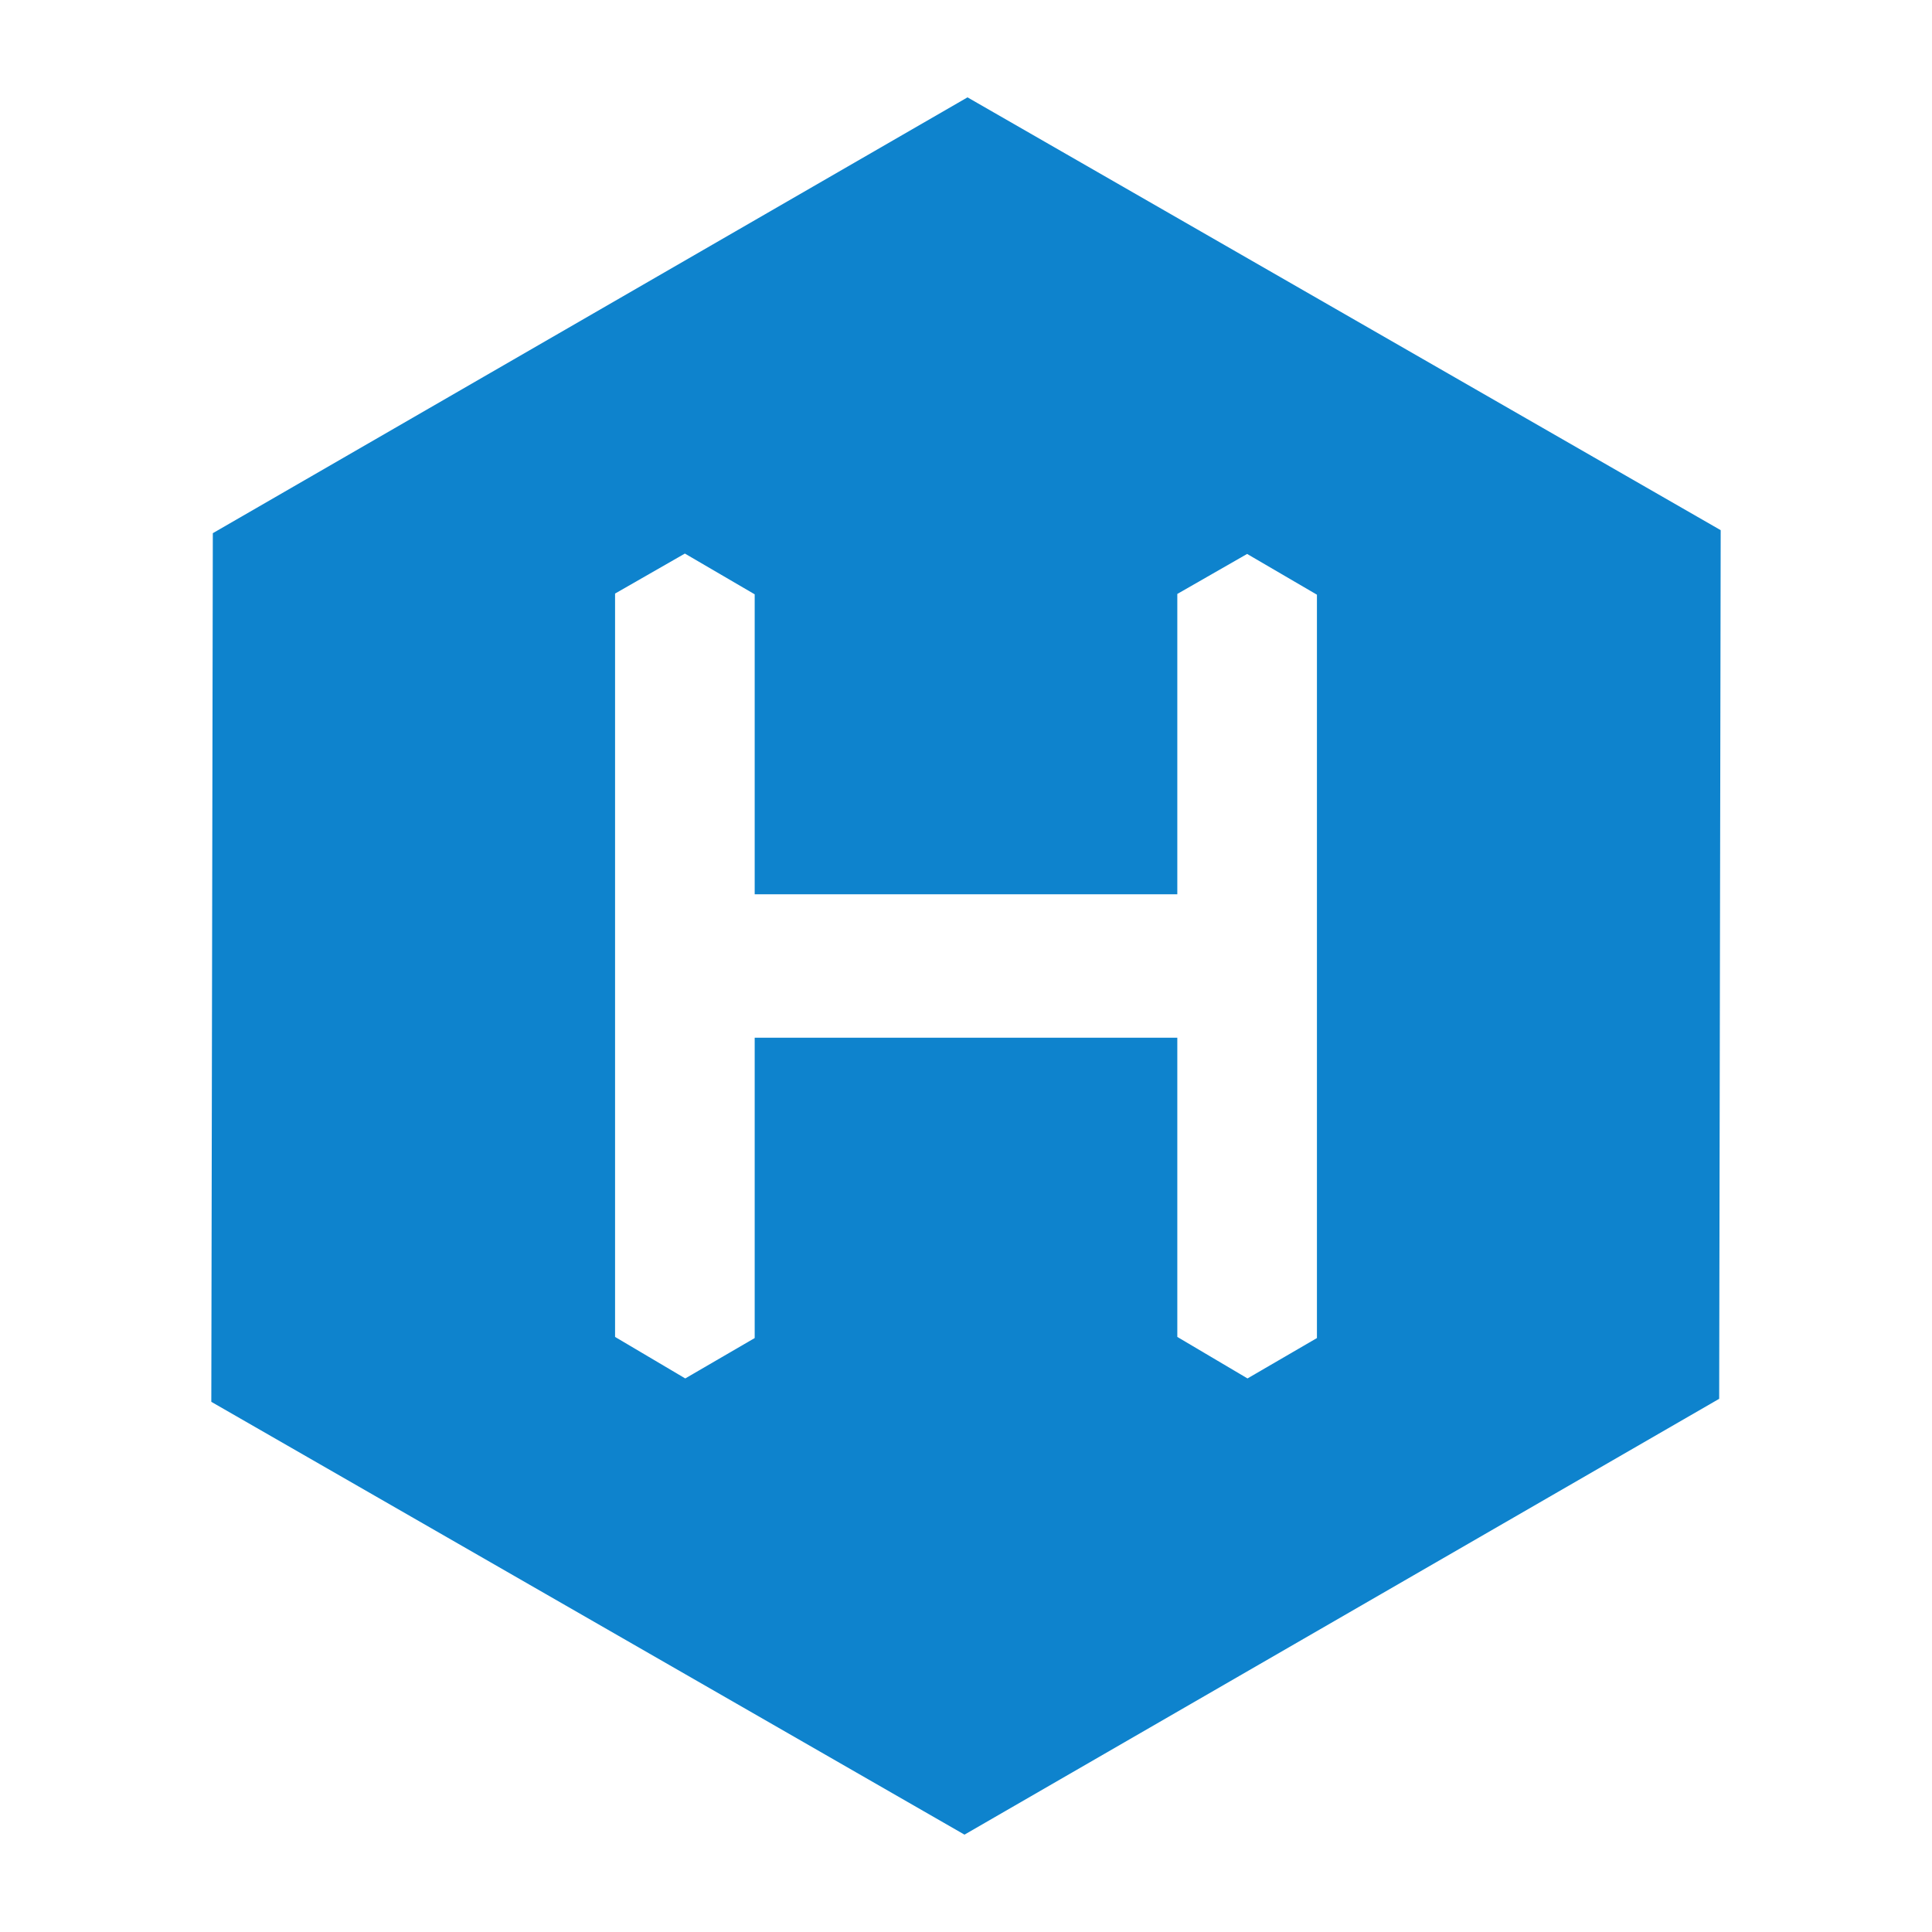
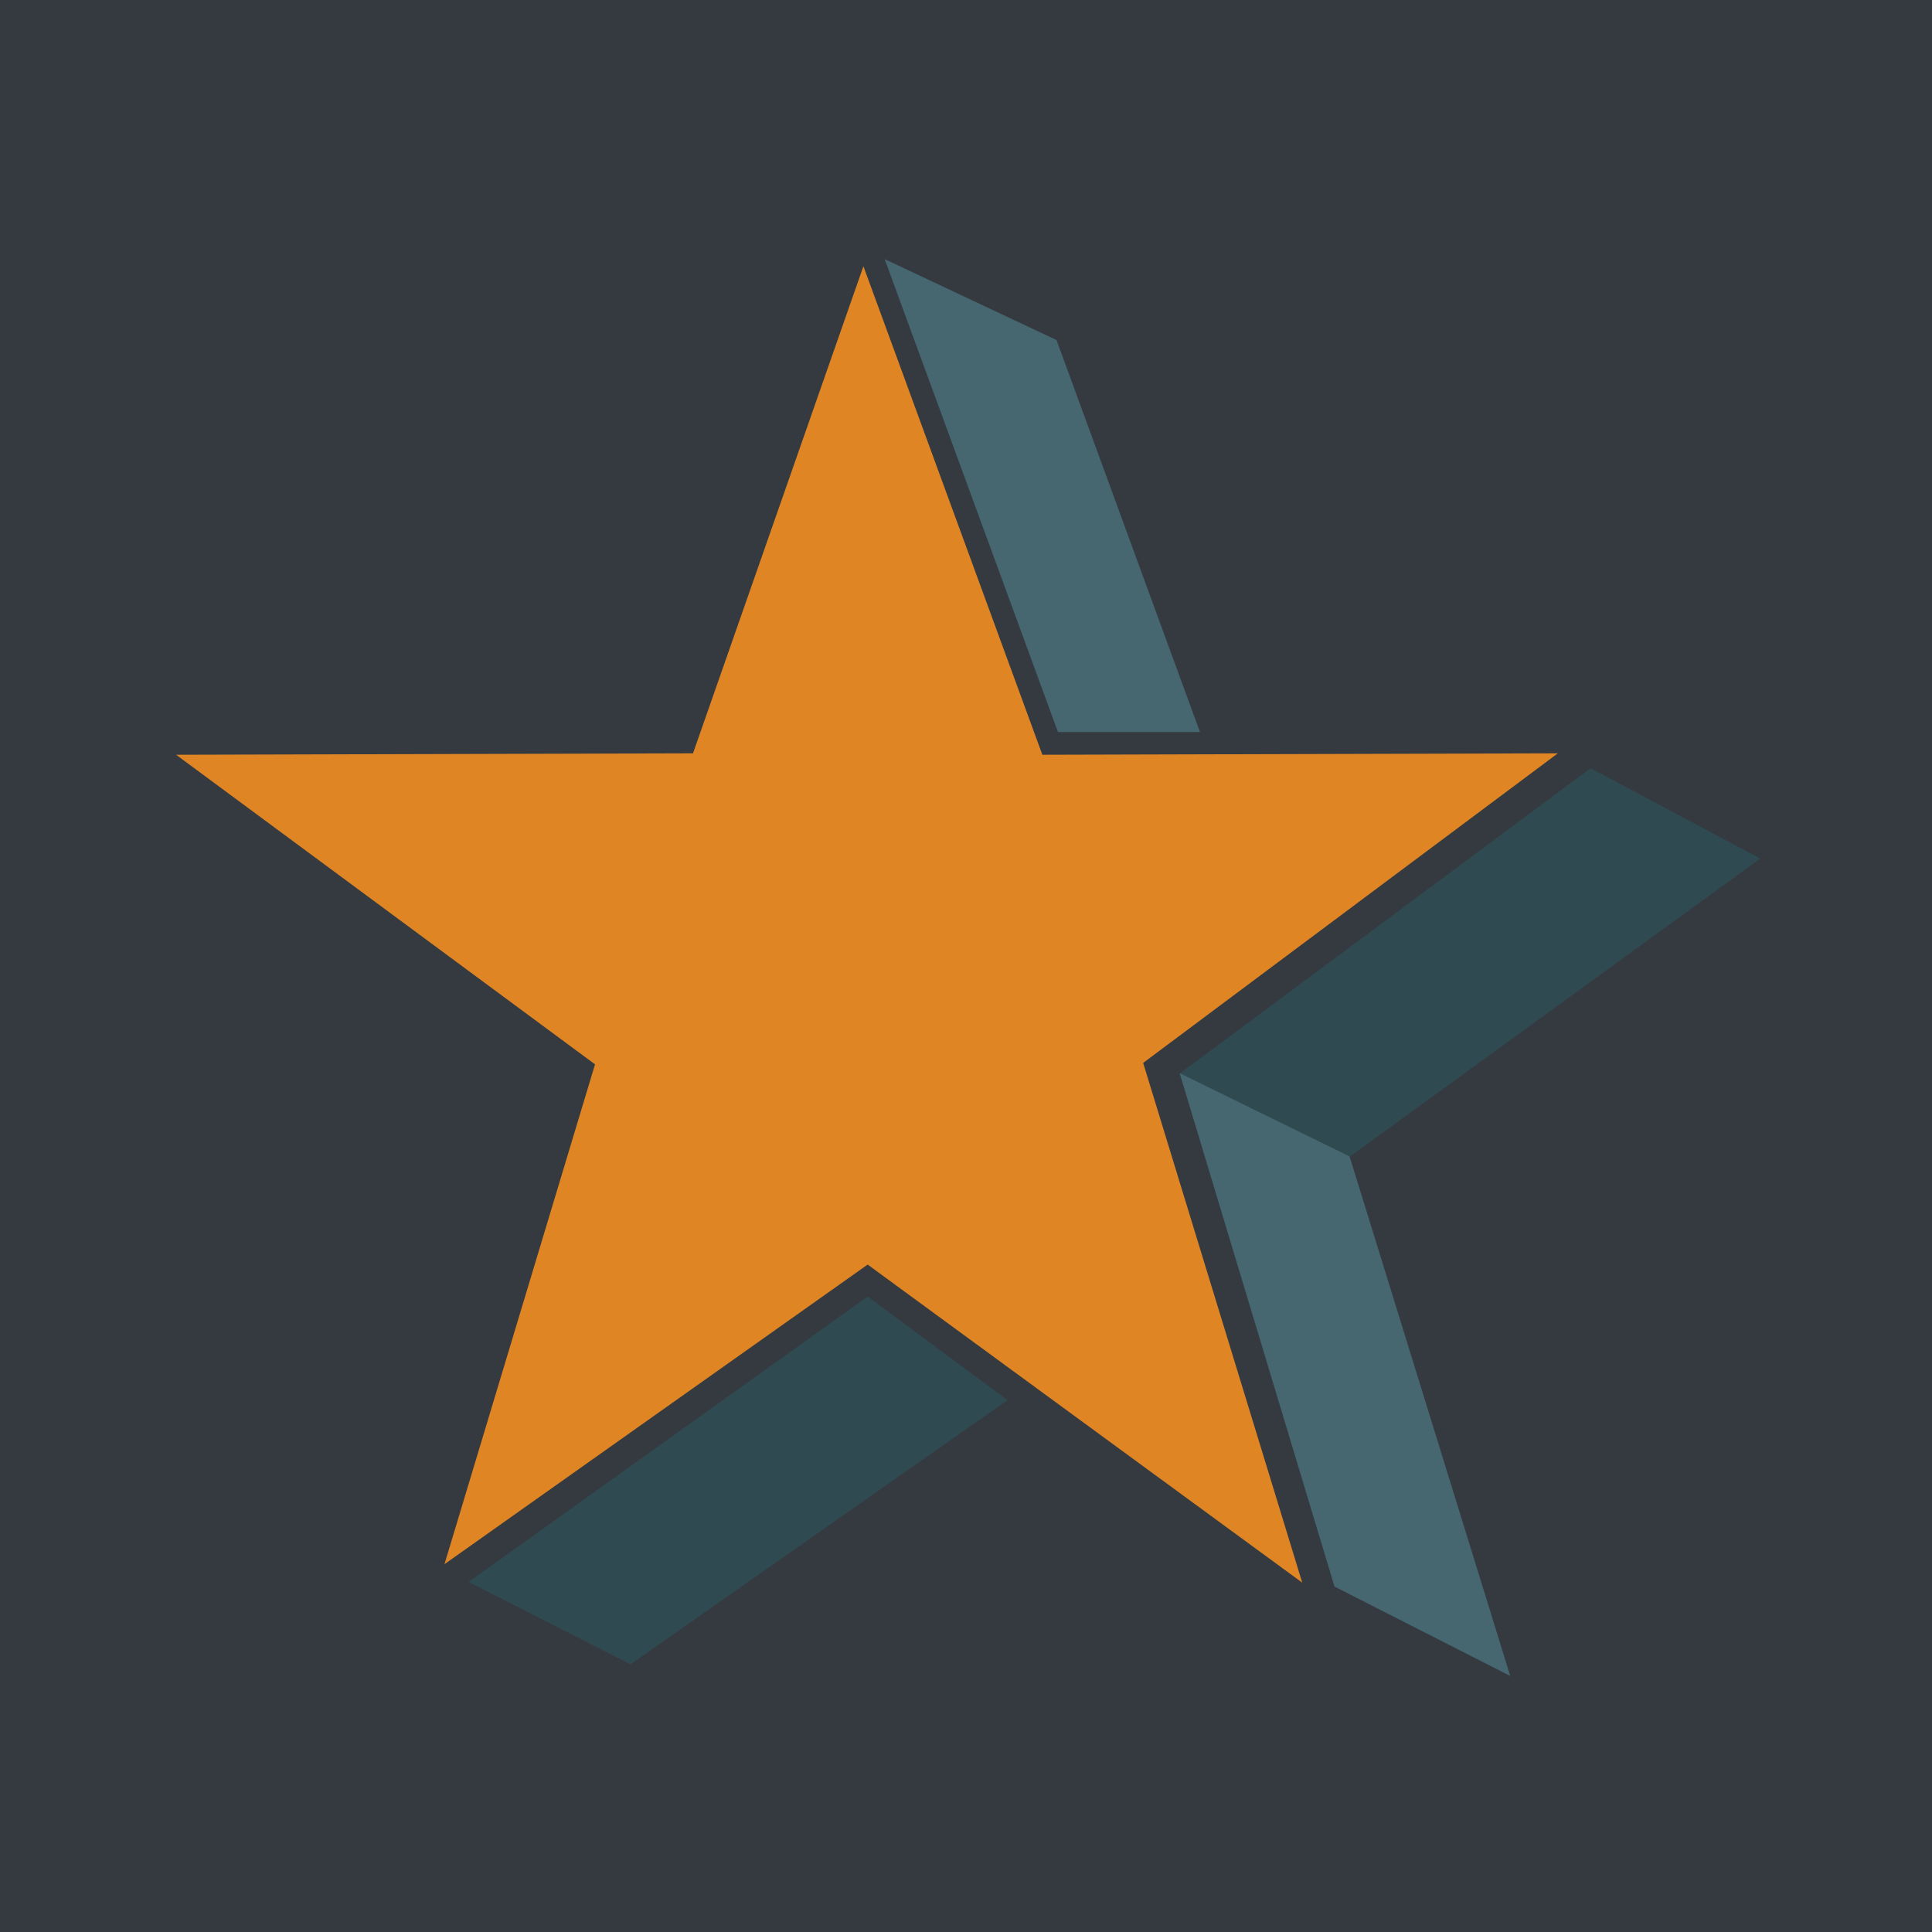
- <svg xmlns="http://www.w3.org/2000/svg" version="1.1" id="圖層_1" x="0px" y="0px" width="512px" height="512px" viewBox="0 0 512 512" enable-background="new 0 0 512 512" xml:space="preserve">
-   <path fill="#0E83CD" d="M256.4,25.8l-200,115.5L56,371.5l199.6,114.7l200-115.5l0.4-230.2L256.4,25.8z M349,354.6l-18.4,10.7  l-18.6-11V275H200v79.6l-18.4,10.7l-18.6-11v-197l18.5-10.6l18.5,10.8V237h112v-79.6l18.5-10.6l18.5,10.8V354.6z" />
+ <svg xmlns="http://www.w3.org/2000/svg" viewBox="0 0 500 500">
+   <rect fill="#343a40" height="100%" width="100%" />
+   <path d="M223.45 68.9l-44.1 126.06-133.778.37 108.418 80.12-38.96 129.36 109.52-77.54 112.47 82.32-41.17-134.51 107.32-80.12-133.41.37-46.31-126.43" fill="#e08524" />
+   <path d="M228.96 67.062l44.47 20.949 37.119 101.44h-36.752l-44.837-122.38" fill="#466770" />
+   <path d="M305.35 277.81l43.919 21.57 106.29-77.183-43.919-23.389-106.29 79.002" fill="#304a51" />
+   <path d="M305.29 277.73l43.979 21.554 41.58 134.45-45.478-23.129-40.081-132.87" fill="#466770" />
+   <path d="M121.28 409.41l103.27-73.871 36.201 26.829-97.576 68.359-41.897-21.316" fill="#304a51" />
</svg>
